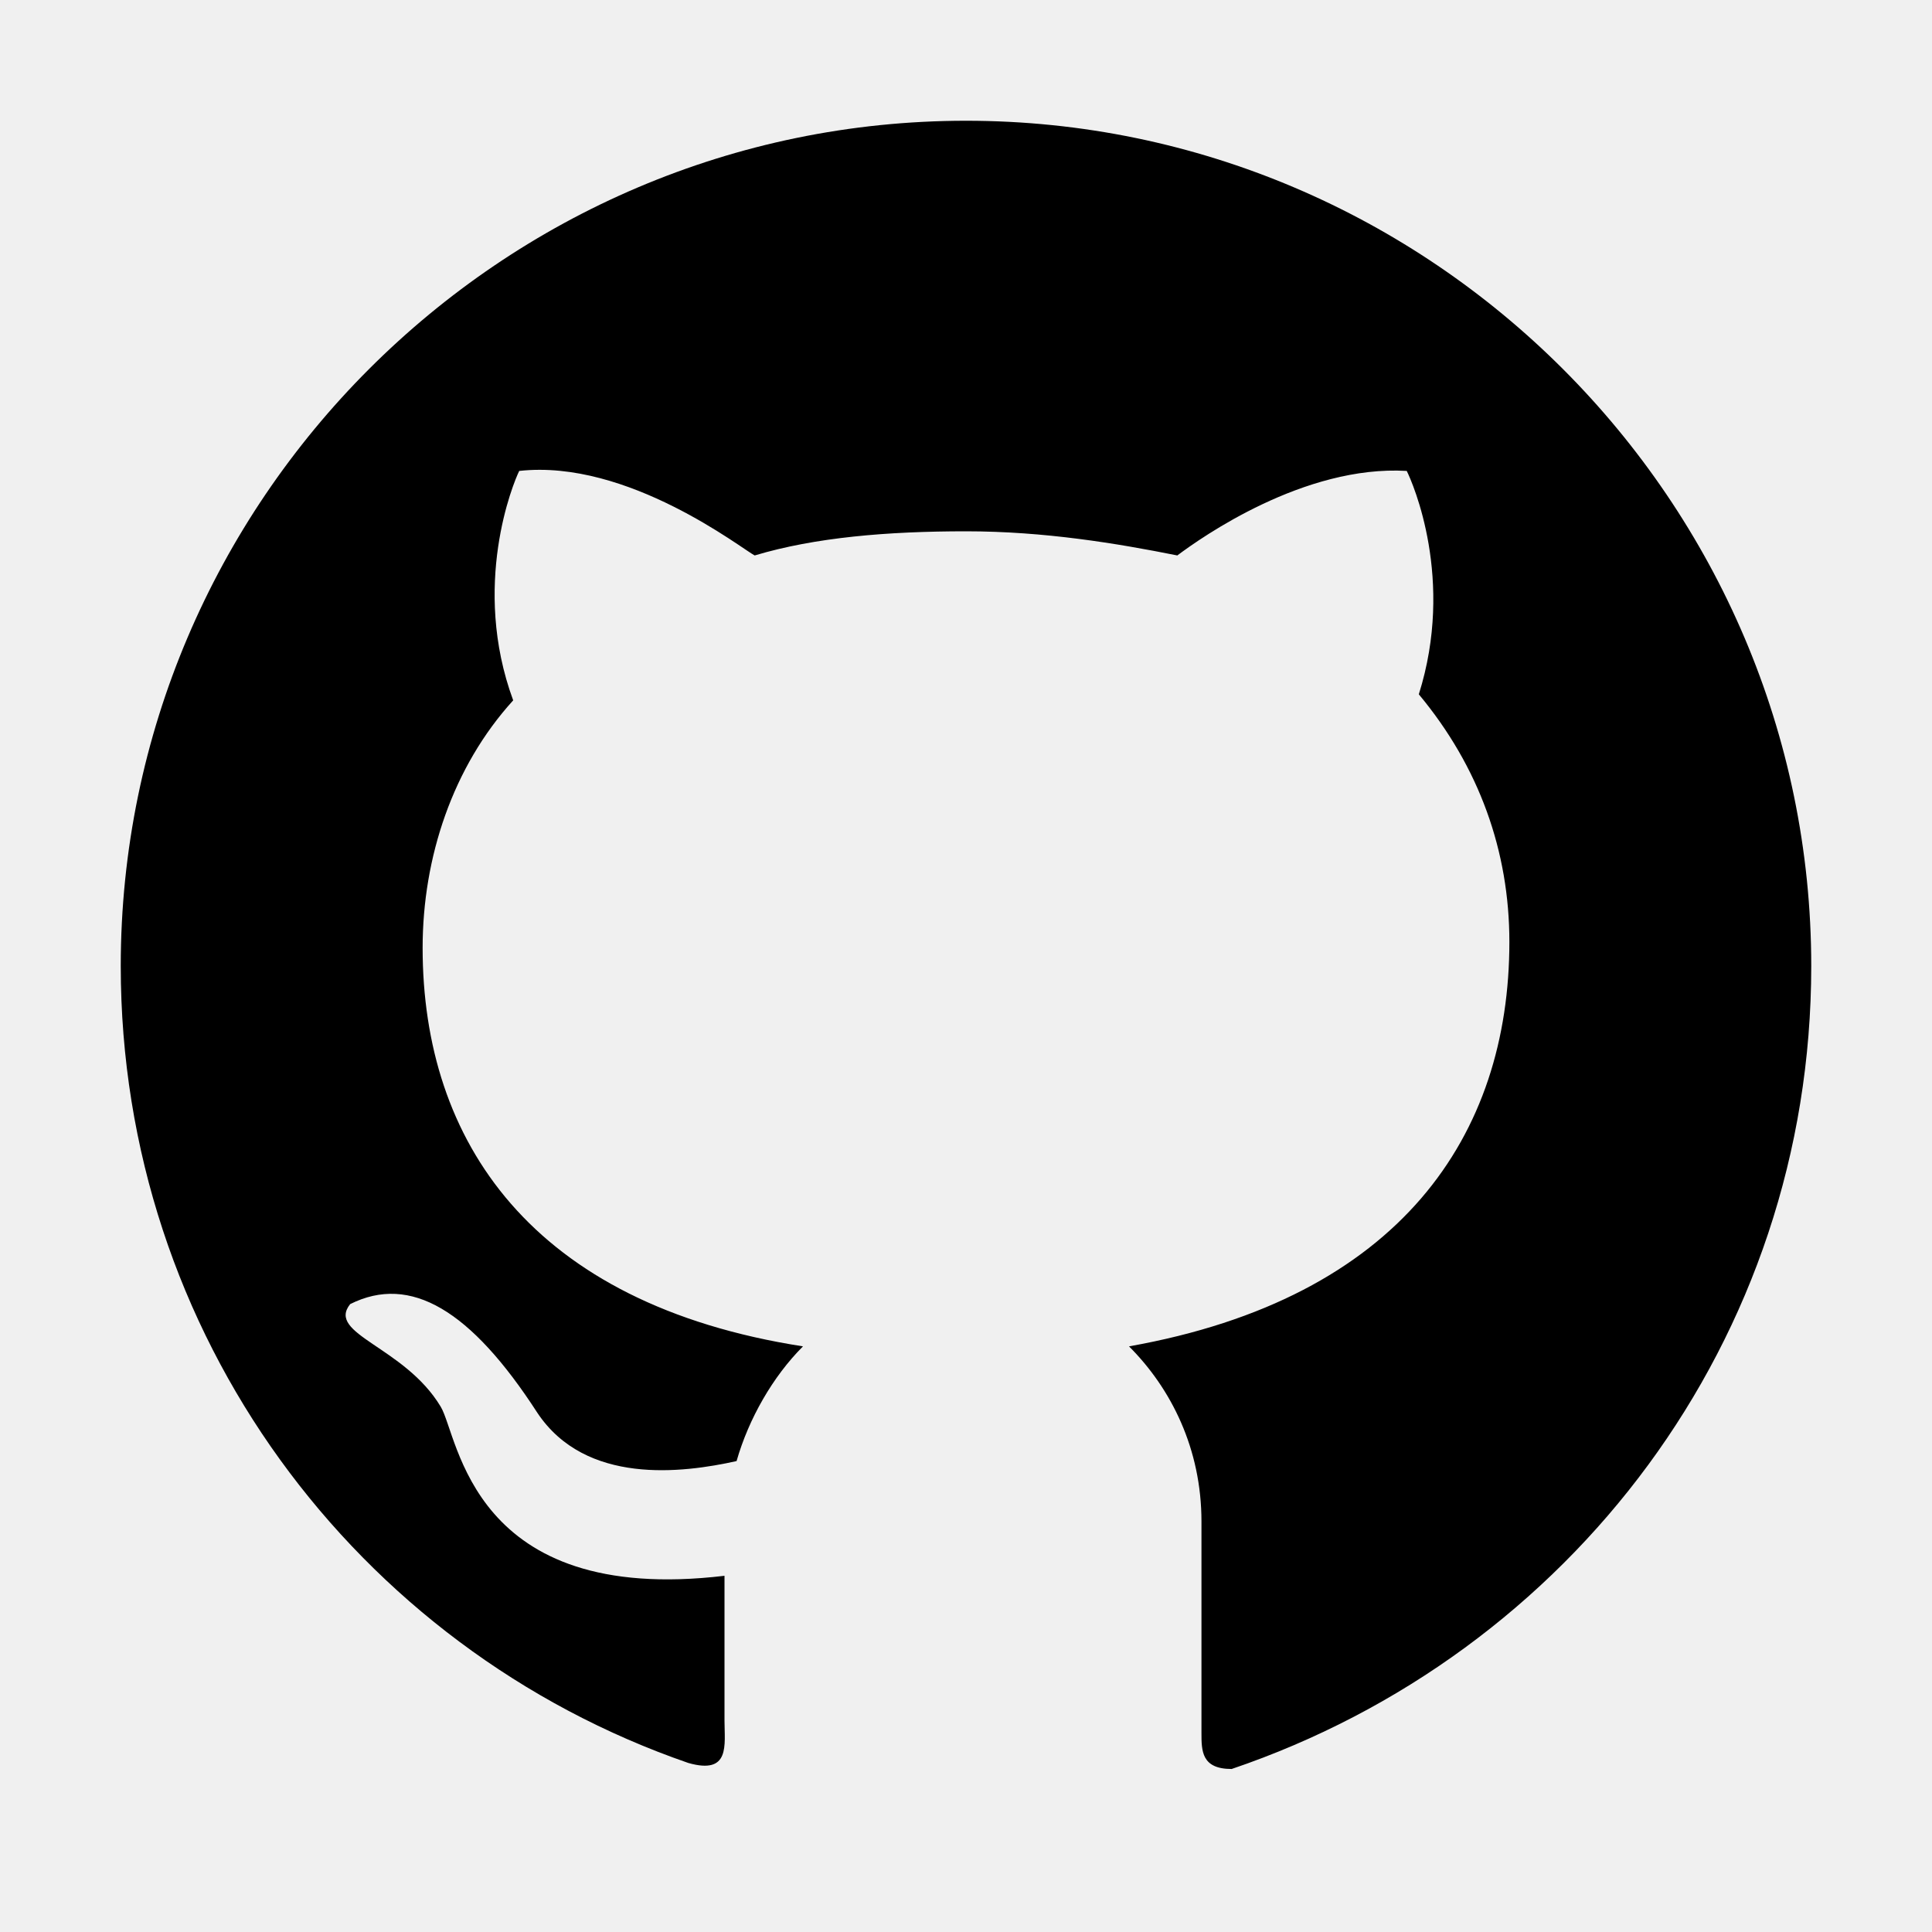
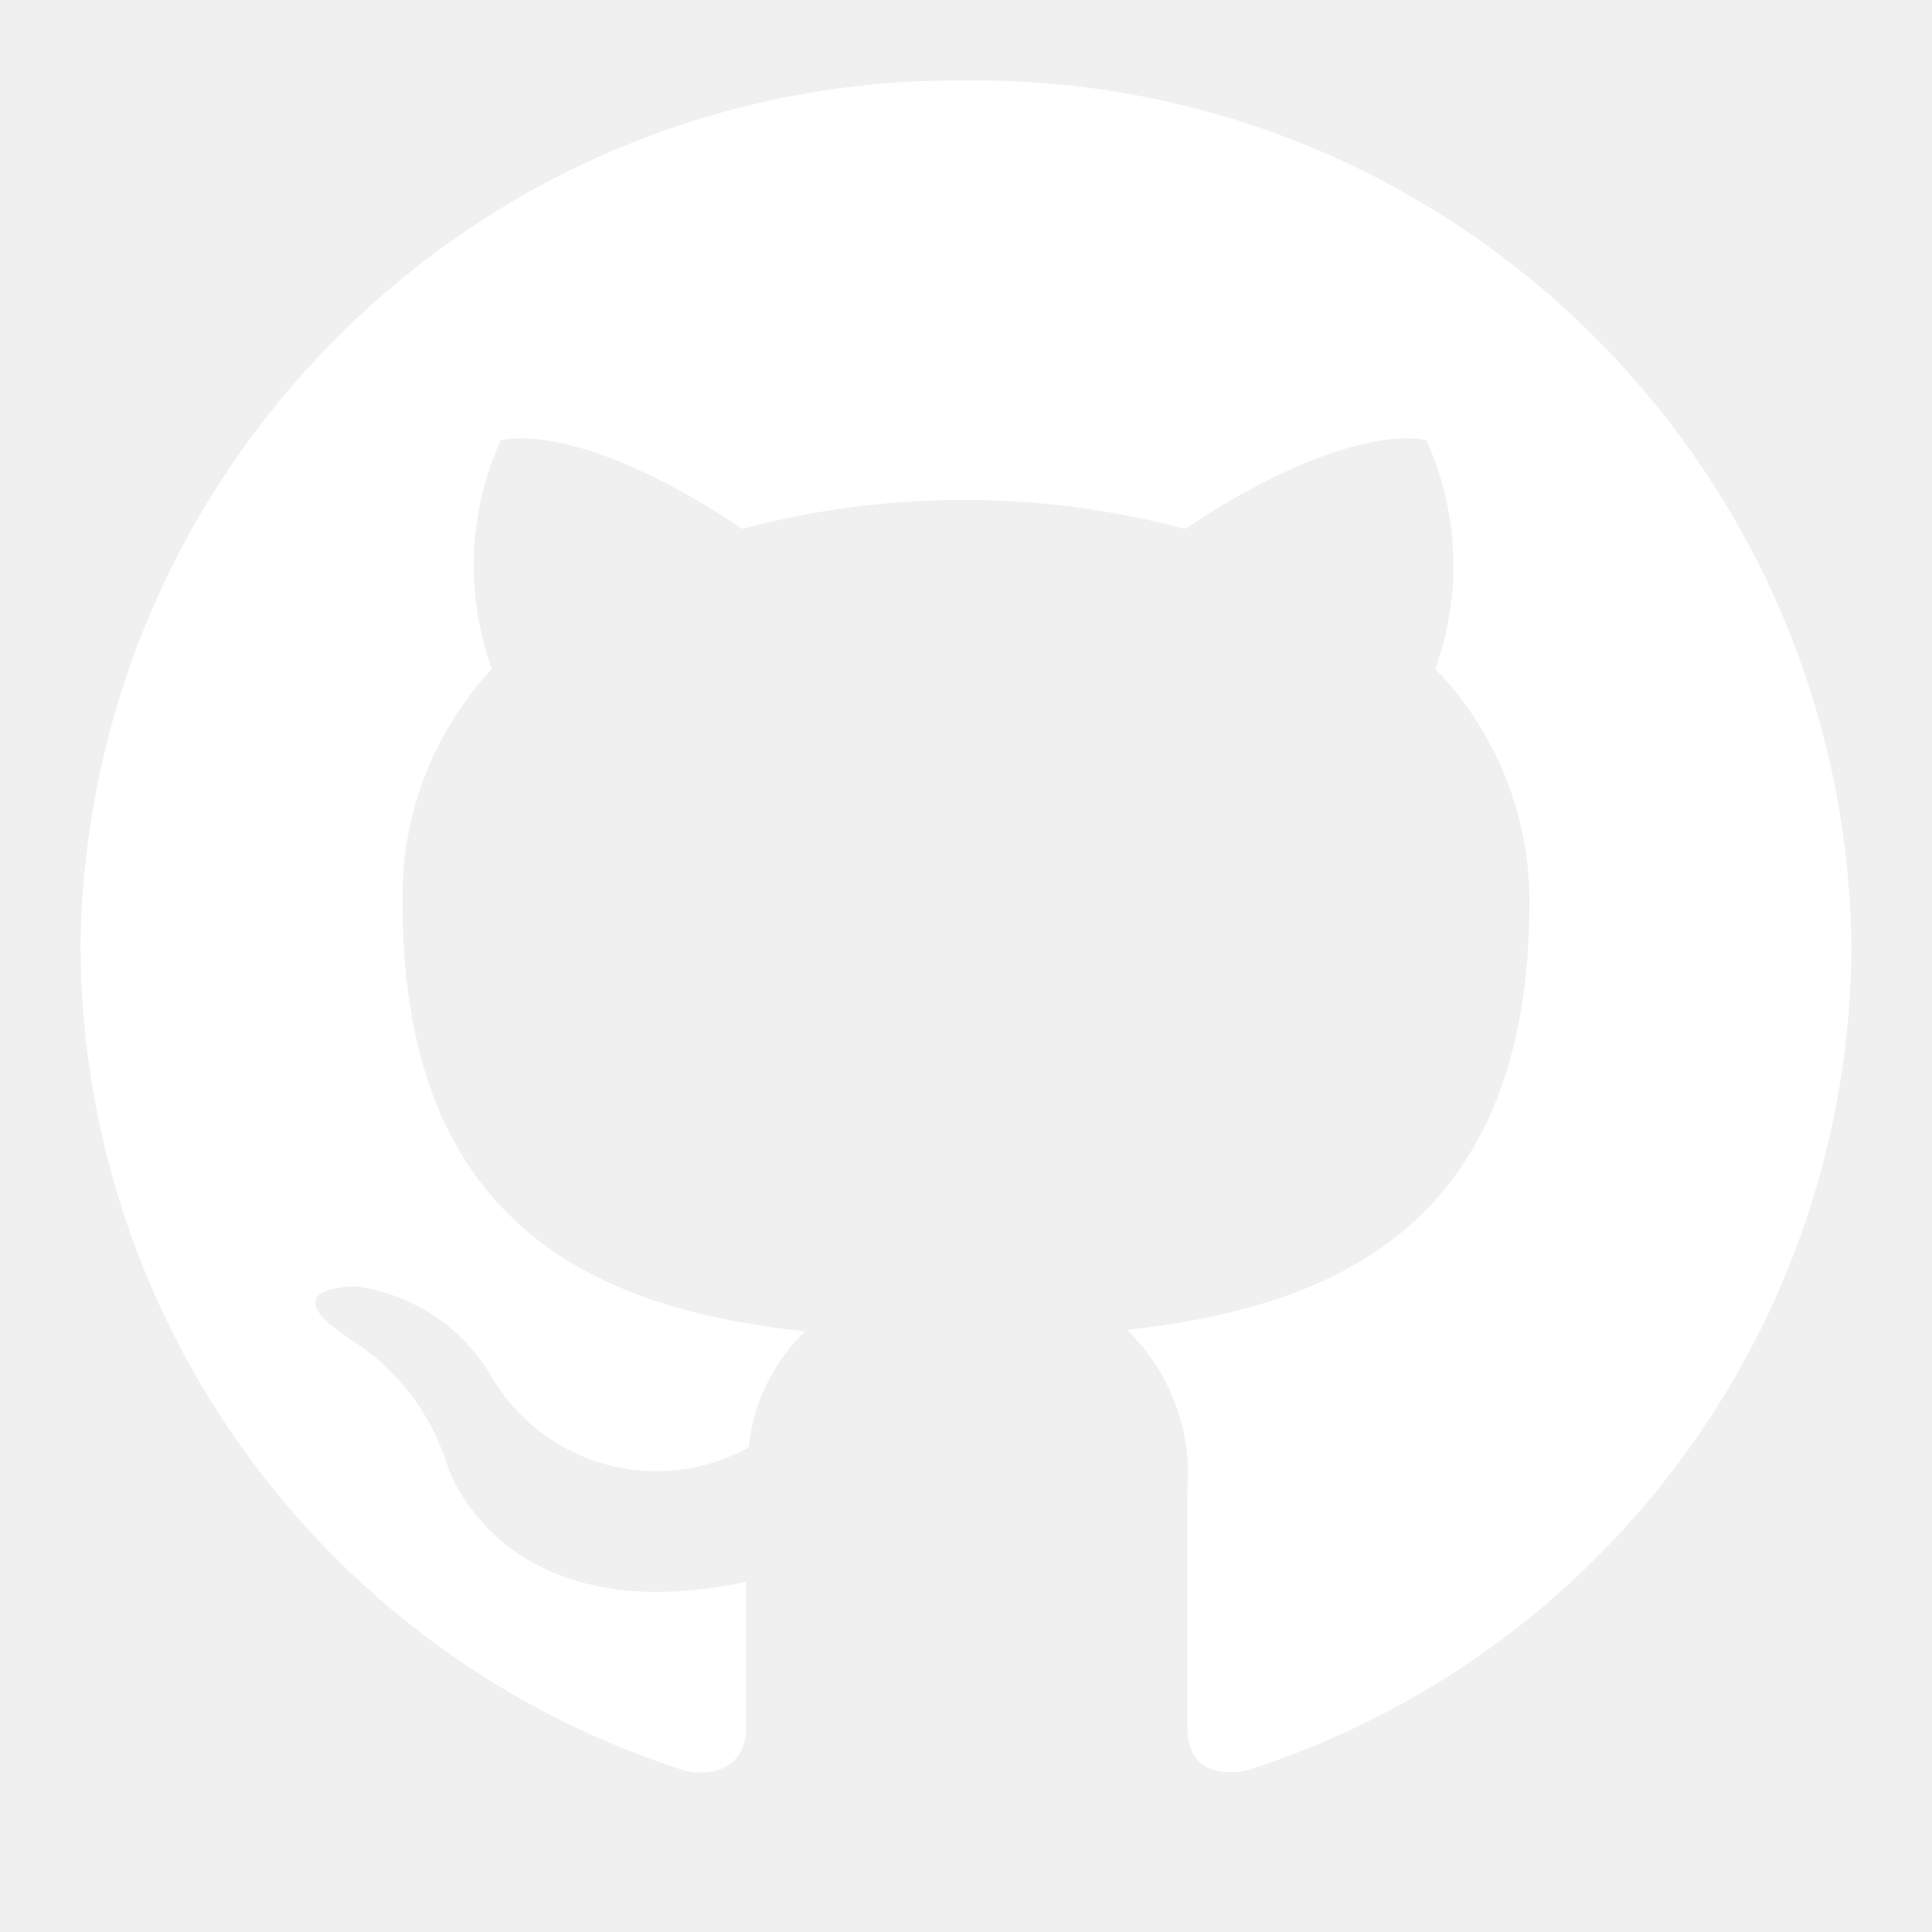
- <svg xmlns="http://www.w3.org/2000/svg" t="1668427917038" class="icon" viewBox="0 0 1024 1024" version="1.1" p-id="2667" width="200" height="200">
-   <path d="M64 512c0 195.2 124.8 361.6 300.8 422.4 22.4 6.4 19.2-9.6 19.2-22.4v-76.8c-134.4 16-140.8-73.6-150.4-89.6-19.2-32-60.8-38.4-48-54.4 32-16 64 3.2 99.2 57.6 25.6 38.4 76.8 32 105.6 25.6 6.4-22.4 19.2-44.8 35.2-60.8-144-22.4-201.6-108.8-201.6-211.2 0-48 16-96 48-131.2-22.4-60.8 0-115.2 3.2-121.6 57.6-6.4 118.4 41.6 124.8 44.8 32-9.6 70.4-12.8 112-12.8 41.6 0 80 6.4 112 12.8 12.8-9.6 67.2-48 121.6-44.8 3.2 6.4 25.6 57.6 6.4 118.4 32 38.4 48 83.2 48 131.2 0 102.4-57.6 188.8-201.6 214.4 22.4 22.4 38.4 54.4 38.4 92.8v112c0 9.6 0 19.2 16 19.2C832 876.8 960 710.4 960 512c0-246.4-201.6-448-448-448S64 265.6 64 512z" p-id="2668" />
+ <svg xmlns="http://www.w3.org/2000/svg" t="1668445334302" class="icon" viewBox="0 0 1024 1024" version="1.1" p-id="3339" width="200" height="200">
+   <path d="M512 42.667A464.64 464.64 0 0 0 42.667 502.187 460.373 460.373 0 0 0 363.52 938.667c23.467 4.267 32-9.813 32-22.187v-78.08c-130.56 27.733-158.293-61.44-158.293-61.44a122.027 122.027 0 0 0-52.053-67.413c-42.667-28.16 3.413-27.733 3.413-27.733a98.56 98.56 0 0 1 71.68 47.36 101.12 101.12 0 0 0 136.533 37.973 99.413 99.413 0 0 1 29.867-61.44c-104.107-11.52-213.333-50.773-213.333-226.987a177.067 177.067 0 0 1 47.36-124.16 161.28 161.28 0 0 1 4.693-121.173s39.68-12.373 128 46.933a455.68 455.68 0 0 1 234.667 0c89.6-59.307 128-46.933 128-46.933a161.28 161.28 0 0 1 4.693 121.173A177.067 177.067 0 0 1 810.667 477.867c0 176.64-110.08 215.467-213.333 226.987a106.667 106.667 0 0 1 32 85.333v125.867c0 14.933 8.533 26.88 32 22.187A460.8 460.8 0 0 0 981.333 502.187 464.64 464.64 0 0 0 512 42.667" p-id="3340" fill="#ffffff" />
</svg>
